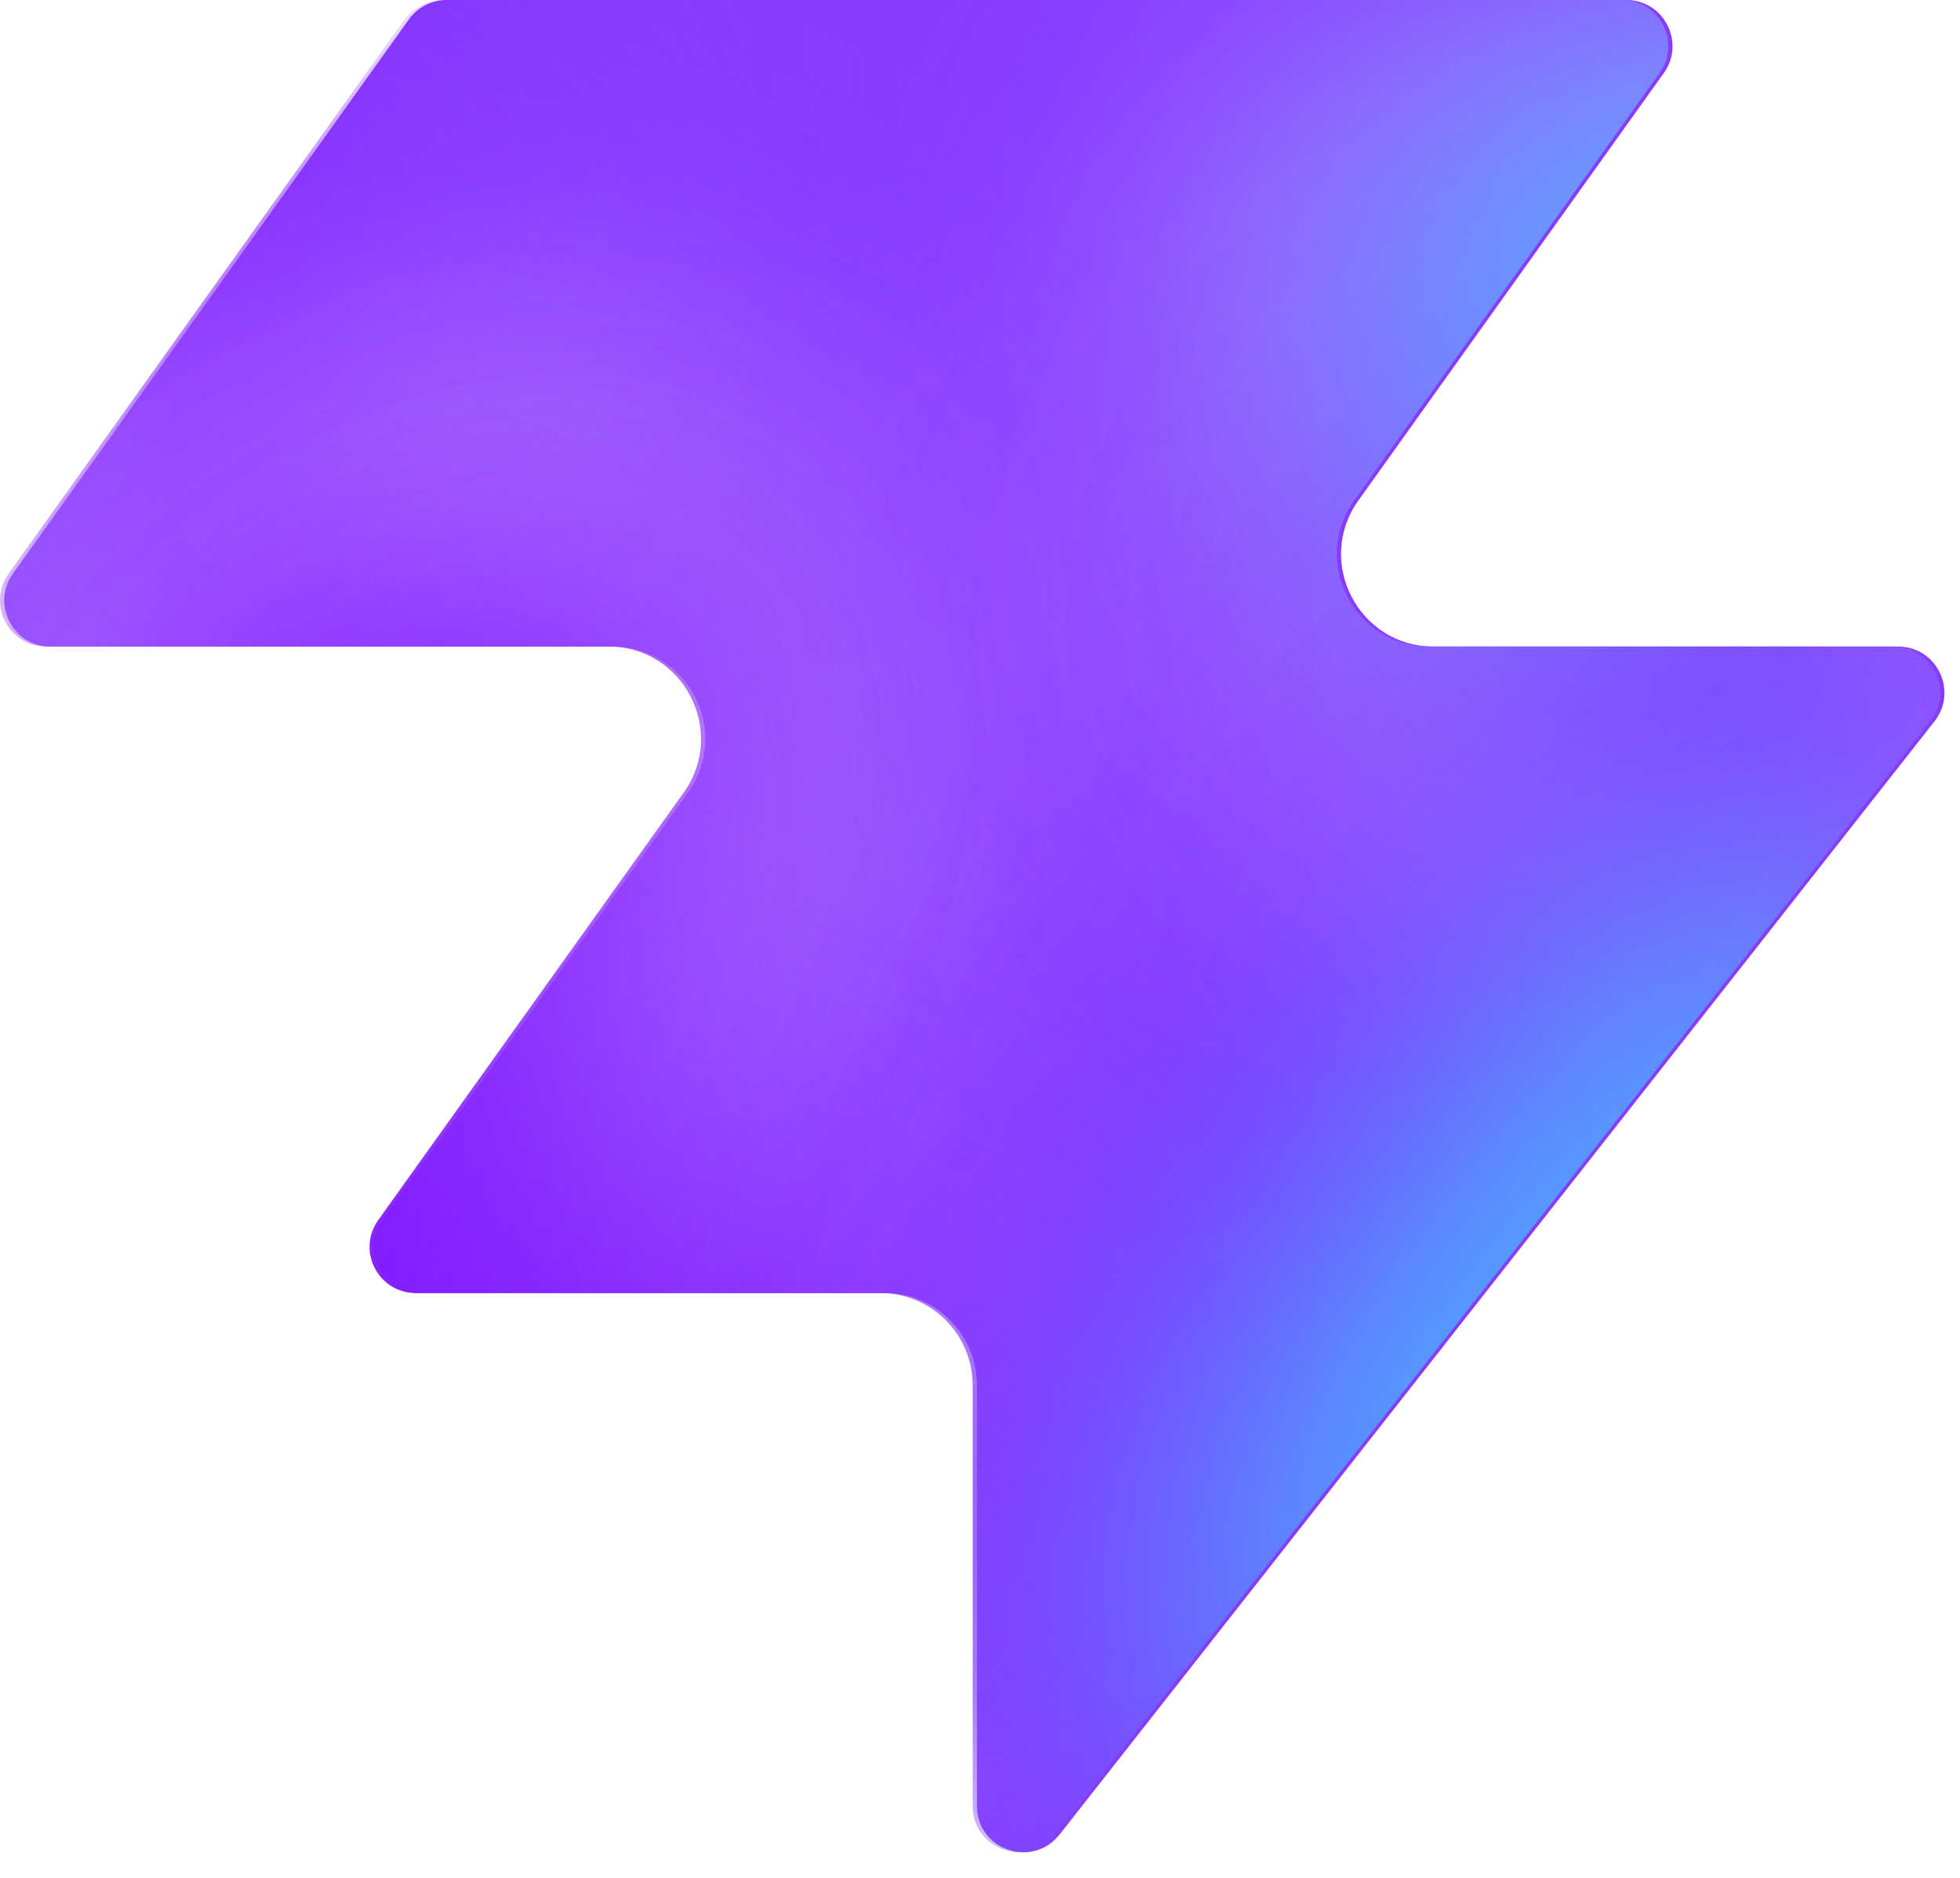
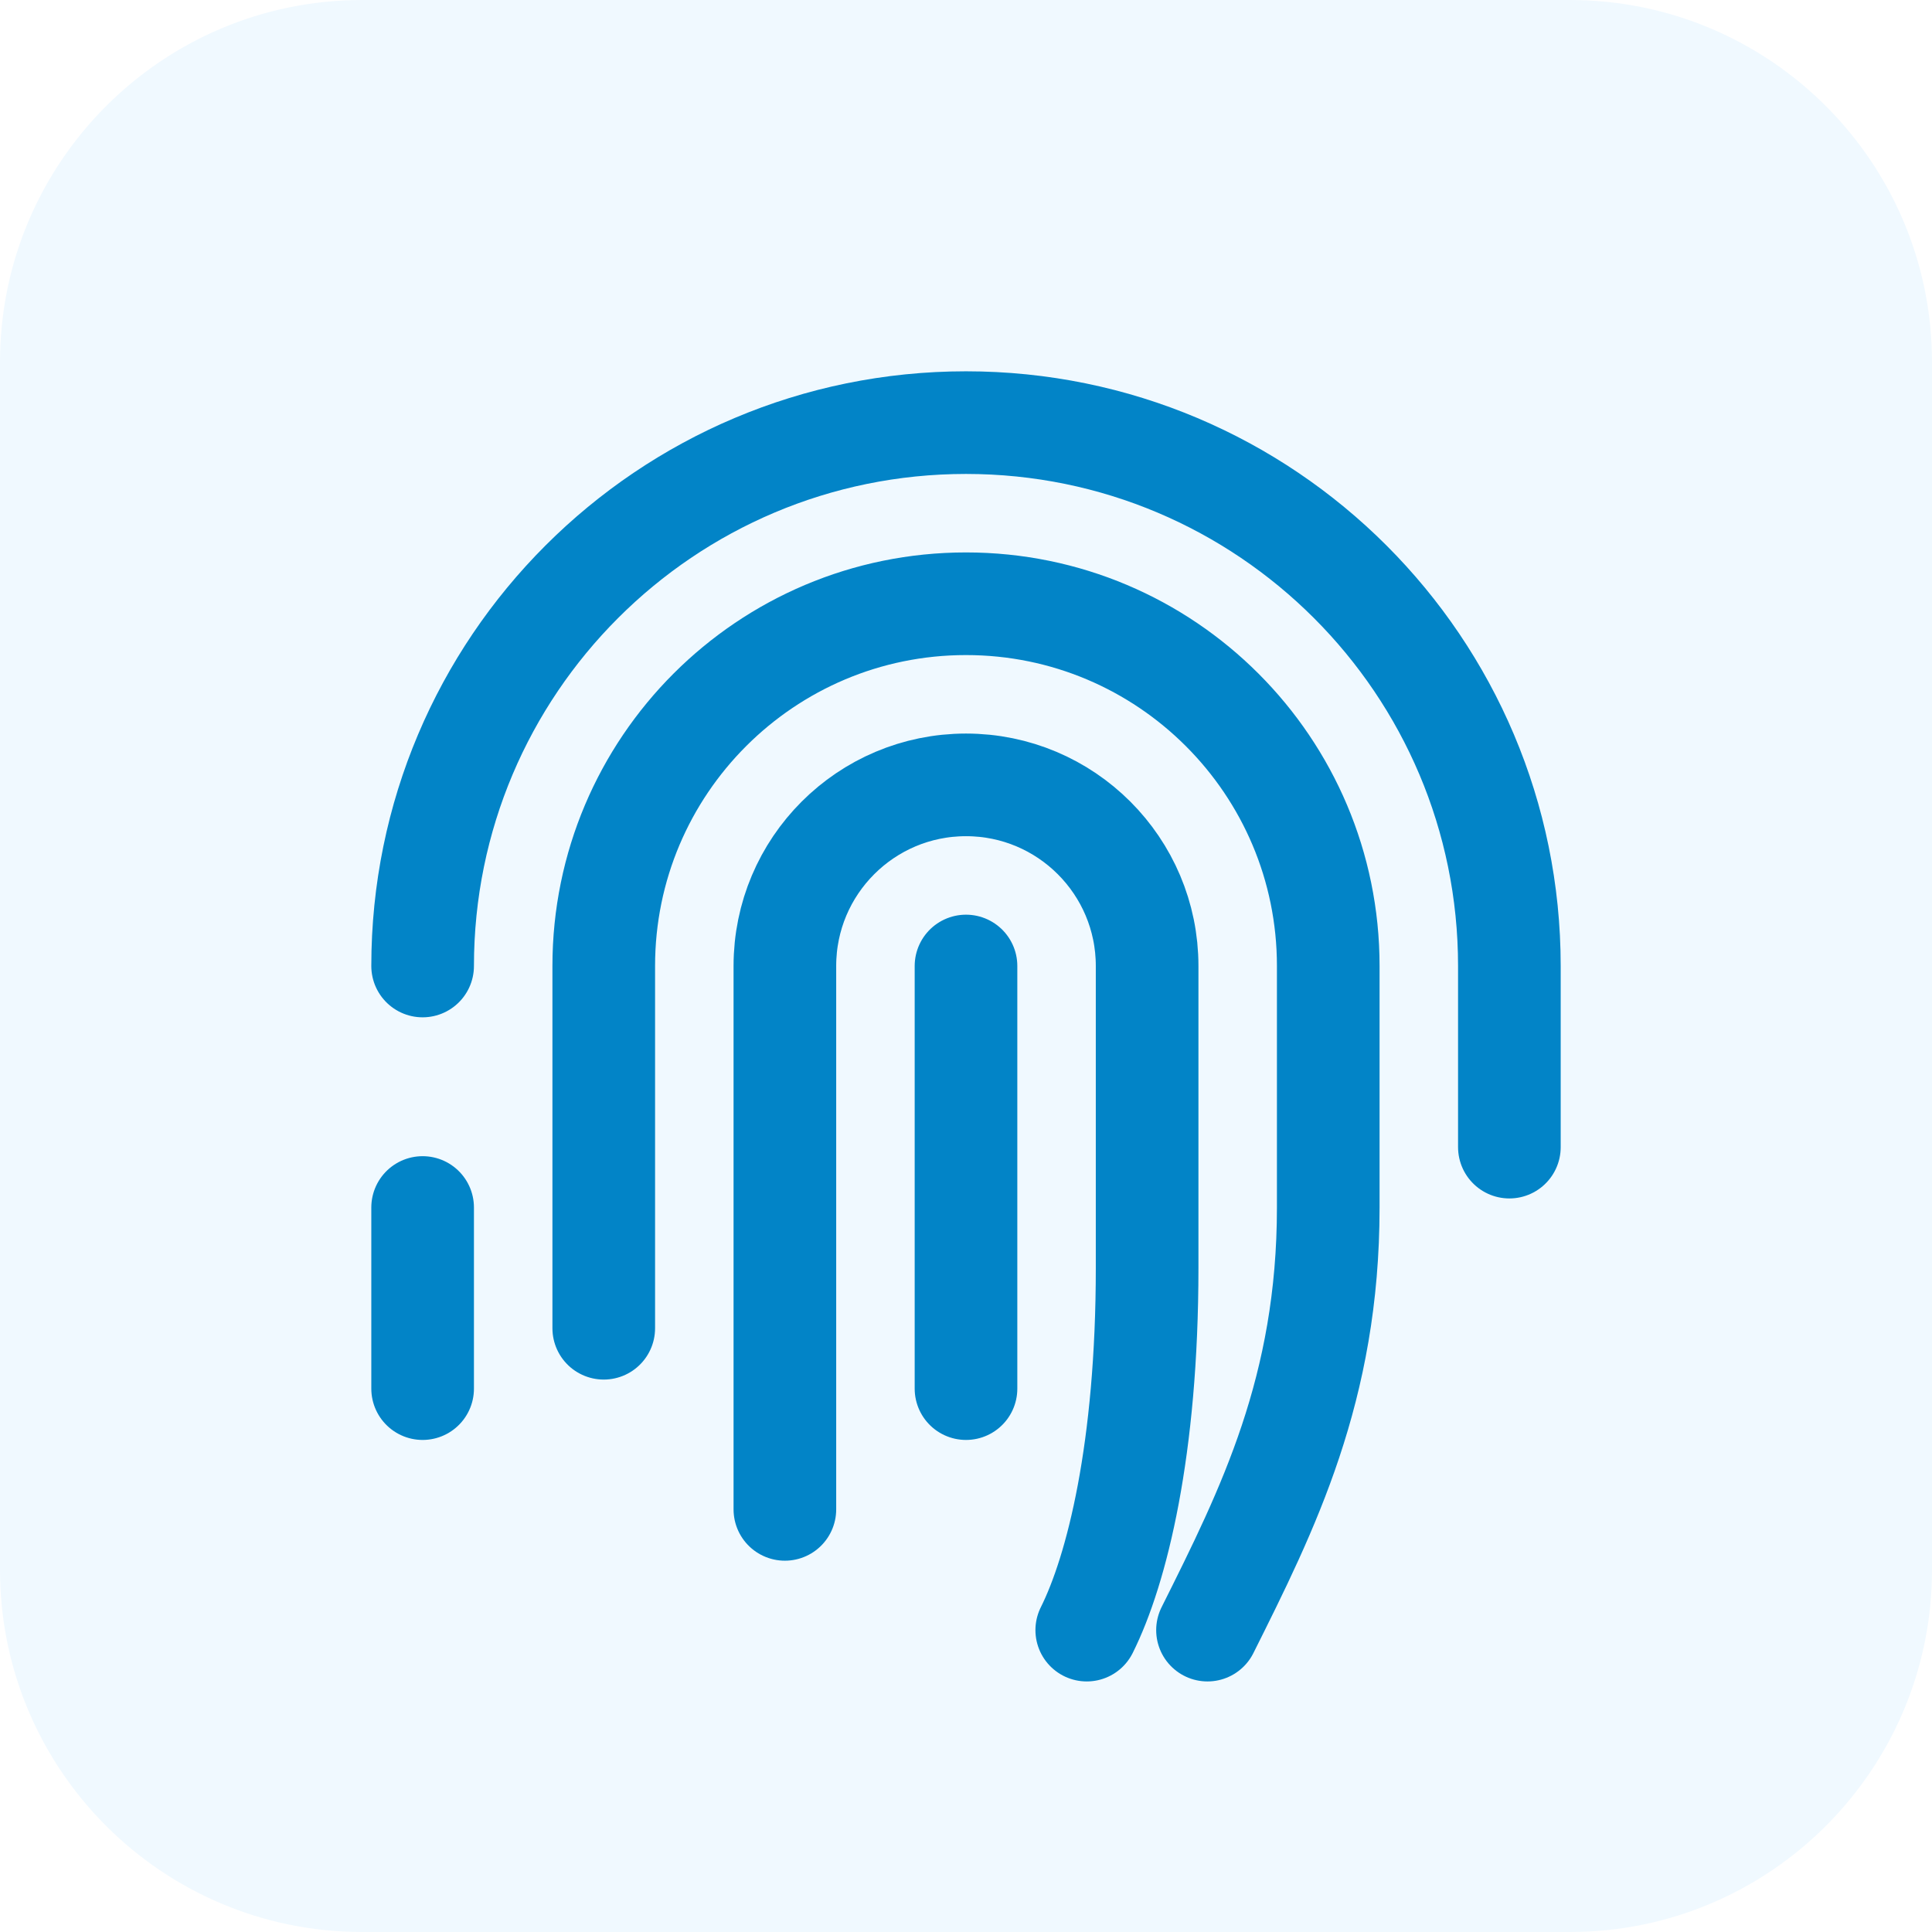
- <svg xmlns="http://www.w3.org/2000/svg" width="48" height="46" fill="none" viewBox="0 0 48 46">
-   <path fill="#863bff" d="M25.946 44.938c-.664.845-2.021.375-2.021-.698V33.937a2.26 2.26 0 0 0-2.262-2.262H10.287c-.92 0-1.456-1.04-.92-1.788l7.48-10.471c1.07-1.497 0-3.578-1.842-3.578H1.237c-.92 0-1.456-1.04-.92-1.788L10.013.474c.214-.297.556-.474.92-.474h28.894c.92 0 1.456 1.04.92 1.788l-7.48 10.471c-1.07 1.498 0 3.579 1.842 3.579h11.377c.943 0 1.473 1.088.89 1.83L25.947 44.94z" style="fill:#863bff;fill:color(display-p3 .525 .23 1);fill-opacity:1" />
-   <mask id="a" width="48" height="46" x="0" y="0" maskUnits="userSpaceOnUse" style="mask-type:alpha">
-     <path fill="#000" d="M25.842 44.938c-.664.844-2.021.375-2.021-.698V33.937a2.26 2.26 0 0 0-2.262-2.262H10.183c-.92 0-1.456-1.04-.92-1.788l7.48-10.471c1.07-1.498 0-3.579-1.842-3.579H1.133c-.92 0-1.456-1.04-.92-1.787L9.91.473c.214-.297.556-.474.92-.474h28.894c.92 0 1.456 1.04.92 1.788l-7.48 10.471c-1.07 1.498 0 3.578 1.842 3.578h11.377c.943 0 1.473 1.088.89 1.832L25.843 44.94z" style="fill:#000;fill-opacity:1" />
-   </mask>
-   <g mask="url(#a)">
-     <g filter="url(#b)">
-       <ellipse cx="5.508" cy="14.704" fill="#ede6ff" rx="5.508" ry="14.704" style="fill:#ede6ff;fill:color(display-p3 .927 .903 1);fill-opacity:1" transform="matrix(.00324 1 1 -.00324 -4.47 31.516)" />
-     </g>
-     <g filter="url(#c)">
-       <ellipse cx="10.399" cy="29.851" fill="#ede6ff" rx="10.399" ry="29.851" style="fill:#ede6ff;fill:color(display-p3 .927 .903 1);fill-opacity:1" transform="matrix(.00324 1 1 -.00324 -39.328 7.883)" />
-     </g>
-     <g filter="url(#d)">
-       <ellipse cx="5.508" cy="30.487" fill="#7e14ff" rx="5.508" ry="30.487" style="fill:#7e14ff;fill:color(display-p3 .492 .077 1);fill-opacity:1" transform="rotate(89.814 -25.913 -14.639)scale(1 -1)" />
-     </g>
-     <g filter="url(#e)">
-       <ellipse cx="5.508" cy="30.599" fill="#7e14ff" rx="5.508" ry="30.599" style="fill:#7e14ff;fill:color(display-p3 .492 .077 1);fill-opacity:1" transform="rotate(89.814 -32.644 -3.334)scale(1 -1)" />
-     </g>
-     <g filter="url(#f)">
-       <ellipse cx="5.508" cy="30.599" fill="#7e14ff" rx="5.508" ry="30.599" style="fill:#7e14ff;fill:color(display-p3 .492 .077 1);fill-opacity:1" transform="matrix(.00324 1 1 -.00324 -34.34 30.47)" />
-     </g>
-     <g filter="url(#g)">
-       <ellipse cx="14.072" cy="22.078" fill="#ede6ff" rx="14.072" ry="22.078" style="fill:#ede6ff;fill:color(display-p3 .927 .903 1);fill-opacity:1" transform="rotate(93.35 24.506 48.493)scale(-1 1)" />
-     </g>
-     <g filter="url(#h)">
-       <ellipse cx="3.47" cy="21.501" fill="#7e14ff" rx="3.47" ry="21.501" style="fill:#7e14ff;fill:color(display-p3 .492 .077 1);fill-opacity:1" transform="rotate(89.009 28.708 47.59)scale(-1 1)" />
-     </g>
-     <g filter="url(#i)">
-       <ellipse cx="3.47" cy="21.501" fill="#7e14ff" rx="3.47" ry="21.501" style="fill:#7e14ff;fill:color(display-p3 .492 .077 1);fill-opacity:1" transform="rotate(89.009 28.708 47.59)scale(-1 1)" />
-     </g>
-     <g filter="url(#j)">
-       <ellipse cx=".387" cy="8.972" fill="#7e14ff" rx="4.407" ry="29.108" style="fill:#7e14ff;fill:color(display-p3 .492 .077 1);fill-opacity:1" transform="rotate(39.51 .387 8.972)" />
-     </g>
-     <g filter="url(#k)">
-       <ellipse cx="47.523" cy="-6.092" fill="#7e14ff" rx="4.407" ry="29.108" style="fill:#7e14ff;fill:color(display-p3 .492 .077 1);fill-opacity:1" transform="rotate(37.892 47.523 -6.092)" />
-     </g>
-     <g filter="url(#l)">
-       <ellipse cx="41.412" cy="6.333" fill="#47bfff" rx="5.971" ry="9.665" style="fill:#47bfff;fill:color(display-p3 .28 .748 1);fill-opacity:1" transform="rotate(37.892 41.412 6.333)" />
-     </g>
-     <g filter="url(#m)">
-       <ellipse cx="-1.879" cy="38.332" fill="#7e14ff" rx="4.407" ry="29.108" style="fill:#7e14ff;fill:color(display-p3 .492 .077 1);fill-opacity:1" transform="rotate(37.892 -1.88 38.332)" />
-     </g>
-     <g filter="url(#n)">
-       <ellipse cx="-1.879" cy="38.332" fill="#7e14ff" rx="4.407" ry="29.108" style="fill:#7e14ff;fill:color(display-p3 .492 .077 1);fill-opacity:1" transform="rotate(37.892 -1.88 38.332)" />
-     </g>
-     <g filter="url(#o)">
-       <ellipse cx="35.651" cy="29.907" fill="#7e14ff" rx="4.407" ry="29.108" style="fill:#7e14ff;fill:color(display-p3 .492 .077 1);fill-opacity:1" transform="rotate(37.892 35.651 29.907)" />
-     </g>
-     <g filter="url(#p)">
-       <ellipse cx="38.418" cy="32.4" fill="#47bfff" rx="5.971" ry="15.297" style="fill:#47bfff;fill:color(display-p3 .28 .748 1);fill-opacity:1" transform="rotate(37.892 38.418 32.4)" />
-     </g>
+ <svg xmlns="http://www.w3.org/2000/svg" viewBox="0 0 32 32">
+   <rect width="32" height="32" rx="6" fill="#f0f9ff" />
+   <g fill="none" stroke="#0284c7" stroke-width="1.7" stroke-linecap="round">
+     <path d="M7 16a9 9 0 0 1 18 0v3M10 22v-6a6 6 0 0 1 12 0v4c0 3-1 5-2 7M13 25v-9a3 3 0 0 1 6 0v5c0 3-.5 5-1 6M16 16v7M7 20v3" />
  </g>
-   <defs>
-     <filter id="b" width="60.045" height="41.654" x="-19.77" y="16.149" color-interpolation-filters="sRGB" filterUnits="userSpaceOnUse">
-       <feFlood flood-opacity="0" result="BackgroundImageFix" />
-       <feBlend in="SourceGraphic" in2="BackgroundImageFix" result="shape" />
-       <feGaussianBlur result="effect1_foregroundBlur_2002_17158" stdDeviation="7.659" />
-     </filter>
-     <filter id="c" width="90.34" height="51.437" x="-54.613" y="-7.533" color-interpolation-filters="sRGB" filterUnits="userSpaceOnUse">
-       <feFlood flood-opacity="0" result="BackgroundImageFix" />
-       <feBlend in="SourceGraphic" in2="BackgroundImageFix" result="shape" />
-       <feGaussianBlur result="effect1_foregroundBlur_2002_17158" stdDeviation="7.659" />
-     </filter>
-     <filter id="d" width="79.355" height="29.4" x="-49.64" y="2.03" color-interpolation-filters="sRGB" filterUnits="userSpaceOnUse">
-       <feFlood flood-opacity="0" result="BackgroundImageFix" />
-       <feBlend in="SourceGraphic" in2="BackgroundImageFix" result="shape" />
-       <feGaussianBlur result="effect1_foregroundBlur_2002_17158" stdDeviation="4.596" />
-     </filter>
-     <filter id="e" width="79.579" height="29.4" x="-45.045" y="20.029" color-interpolation-filters="sRGB" filterUnits="userSpaceOnUse">
-       <feFlood flood-opacity="0" result="BackgroundImageFix" />
-       <feBlend in="SourceGraphic" in2="BackgroundImageFix" result="shape" />
-       <feGaussianBlur result="effect1_foregroundBlur_2002_17158" stdDeviation="4.596" />
-     </filter>
-     <filter id="f" width="79.579" height="29.4" x="-43.513" y="21.178" color-interpolation-filters="sRGB" filterUnits="userSpaceOnUse">
-       <feFlood flood-opacity="0" result="BackgroundImageFix" />
-       <feBlend in="SourceGraphic" in2="BackgroundImageFix" result="shape" />
-       <feGaussianBlur result="effect1_foregroundBlur_2002_17158" stdDeviation="4.596" />
-     </filter>
-     <filter id="g" width="74.749" height="58.852" x="15.756" y="-17.901" color-interpolation-filters="sRGB" filterUnits="userSpaceOnUse">
-       <feFlood flood-opacity="0" result="BackgroundImageFix" />
-       <feBlend in="SourceGraphic" in2="BackgroundImageFix" result="shape" />
-       <feGaussianBlur result="effect1_foregroundBlur_2002_17158" stdDeviation="7.659" />
-     </filter>
-     <filter id="h" width="61.377" height="25.362" x="23.548" y="2.284" color-interpolation-filters="sRGB" filterUnits="userSpaceOnUse">
-       <feFlood flood-opacity="0" result="BackgroundImageFix" />
-       <feBlend in="SourceGraphic" in2="BackgroundImageFix" result="shape" />
-       <feGaussianBlur result="effect1_foregroundBlur_2002_17158" stdDeviation="4.596" />
-     </filter>
-     <filter id="i" width="61.377" height="25.362" x="23.548" y="2.284" color-interpolation-filters="sRGB" filterUnits="userSpaceOnUse">
-       <feFlood flood-opacity="0" result="BackgroundImageFix" />
-       <feBlend in="SourceGraphic" in2="BackgroundImageFix" result="shape" />
-       <feGaussianBlur result="effect1_foregroundBlur_2002_17158" stdDeviation="4.596" />
-     </filter>
-     <filter id="j" width="56.045" height="63.649" x="-27.636" y="-22.853" color-interpolation-filters="sRGB" filterUnits="userSpaceOnUse">
-       <feFlood flood-opacity="0" result="BackgroundImageFix" />
-       <feBlend in="SourceGraphic" in2="BackgroundImageFix" result="shape" />
-       <feGaussianBlur result="effect1_foregroundBlur_2002_17158" stdDeviation="4.596" />
-     </filter>
-     <filter id="k" width="54.814" height="64.646" x="20.116" y="-38.415" color-interpolation-filters="sRGB" filterUnits="userSpaceOnUse">
-       <feFlood flood-opacity="0" result="BackgroundImageFix" />
-       <feBlend in="SourceGraphic" in2="BackgroundImageFix" result="shape" />
-       <feGaussianBlur result="effect1_foregroundBlur_2002_17158" stdDeviation="4.596" />
-     </filter>
-     <filter id="l" width="33.541" height="35.313" x="24.641" y="-11.323" color-interpolation-filters="sRGB" filterUnits="userSpaceOnUse">
-       <feFlood flood-opacity="0" result="BackgroundImageFix" />
-       <feBlend in="SourceGraphic" in2="BackgroundImageFix" result="shape" />
-       <feGaussianBlur result="effect1_foregroundBlur_2002_17158" stdDeviation="4.596" />
-     </filter>
-     <filter id="m" width="54.814" height="64.646" x="-29.286" y="6.009" color-interpolation-filters="sRGB" filterUnits="userSpaceOnUse">
-       <feFlood flood-opacity="0" result="BackgroundImageFix" />
-       <feBlend in="SourceGraphic" in2="BackgroundImageFix" result="shape" />
-       <feGaussianBlur result="effect1_foregroundBlur_2002_17158" stdDeviation="4.596" />
-     </filter>
-     <filter id="n" width="54.814" height="64.646" x="-29.286" y="6.009" color-interpolation-filters="sRGB" filterUnits="userSpaceOnUse">
-       <feFlood flood-opacity="0" result="BackgroundImageFix" />
-       <feBlend in="SourceGraphic" in2="BackgroundImageFix" result="shape" />
-       <feGaussianBlur result="effect1_foregroundBlur_2002_17158" stdDeviation="4.596" />
-     </filter>
-     <filter id="o" width="54.814" height="64.646" x="8.244" y="-2.416" color-interpolation-filters="sRGB" filterUnits="userSpaceOnUse">
-       <feFlood flood-opacity="0" result="BackgroundImageFix" />
-       <feBlend in="SourceGraphic" in2="BackgroundImageFix" result="shape" />
-       <feGaussianBlur result="effect1_foregroundBlur_2002_17158" stdDeviation="4.596" />
-     </filter>
-     <filter id="p" width="39.409" height="43.623" x="18.713" y="10.588" color-interpolation-filters="sRGB" filterUnits="userSpaceOnUse">
-       <feFlood flood-opacity="0" result="BackgroundImageFix" />
-       <feBlend in="SourceGraphic" in2="BackgroundImageFix" result="shape" />
-       <feGaussianBlur result="effect1_foregroundBlur_2002_17158" stdDeviation="4.596" />
-     </filter>
-   </defs>
</svg>
